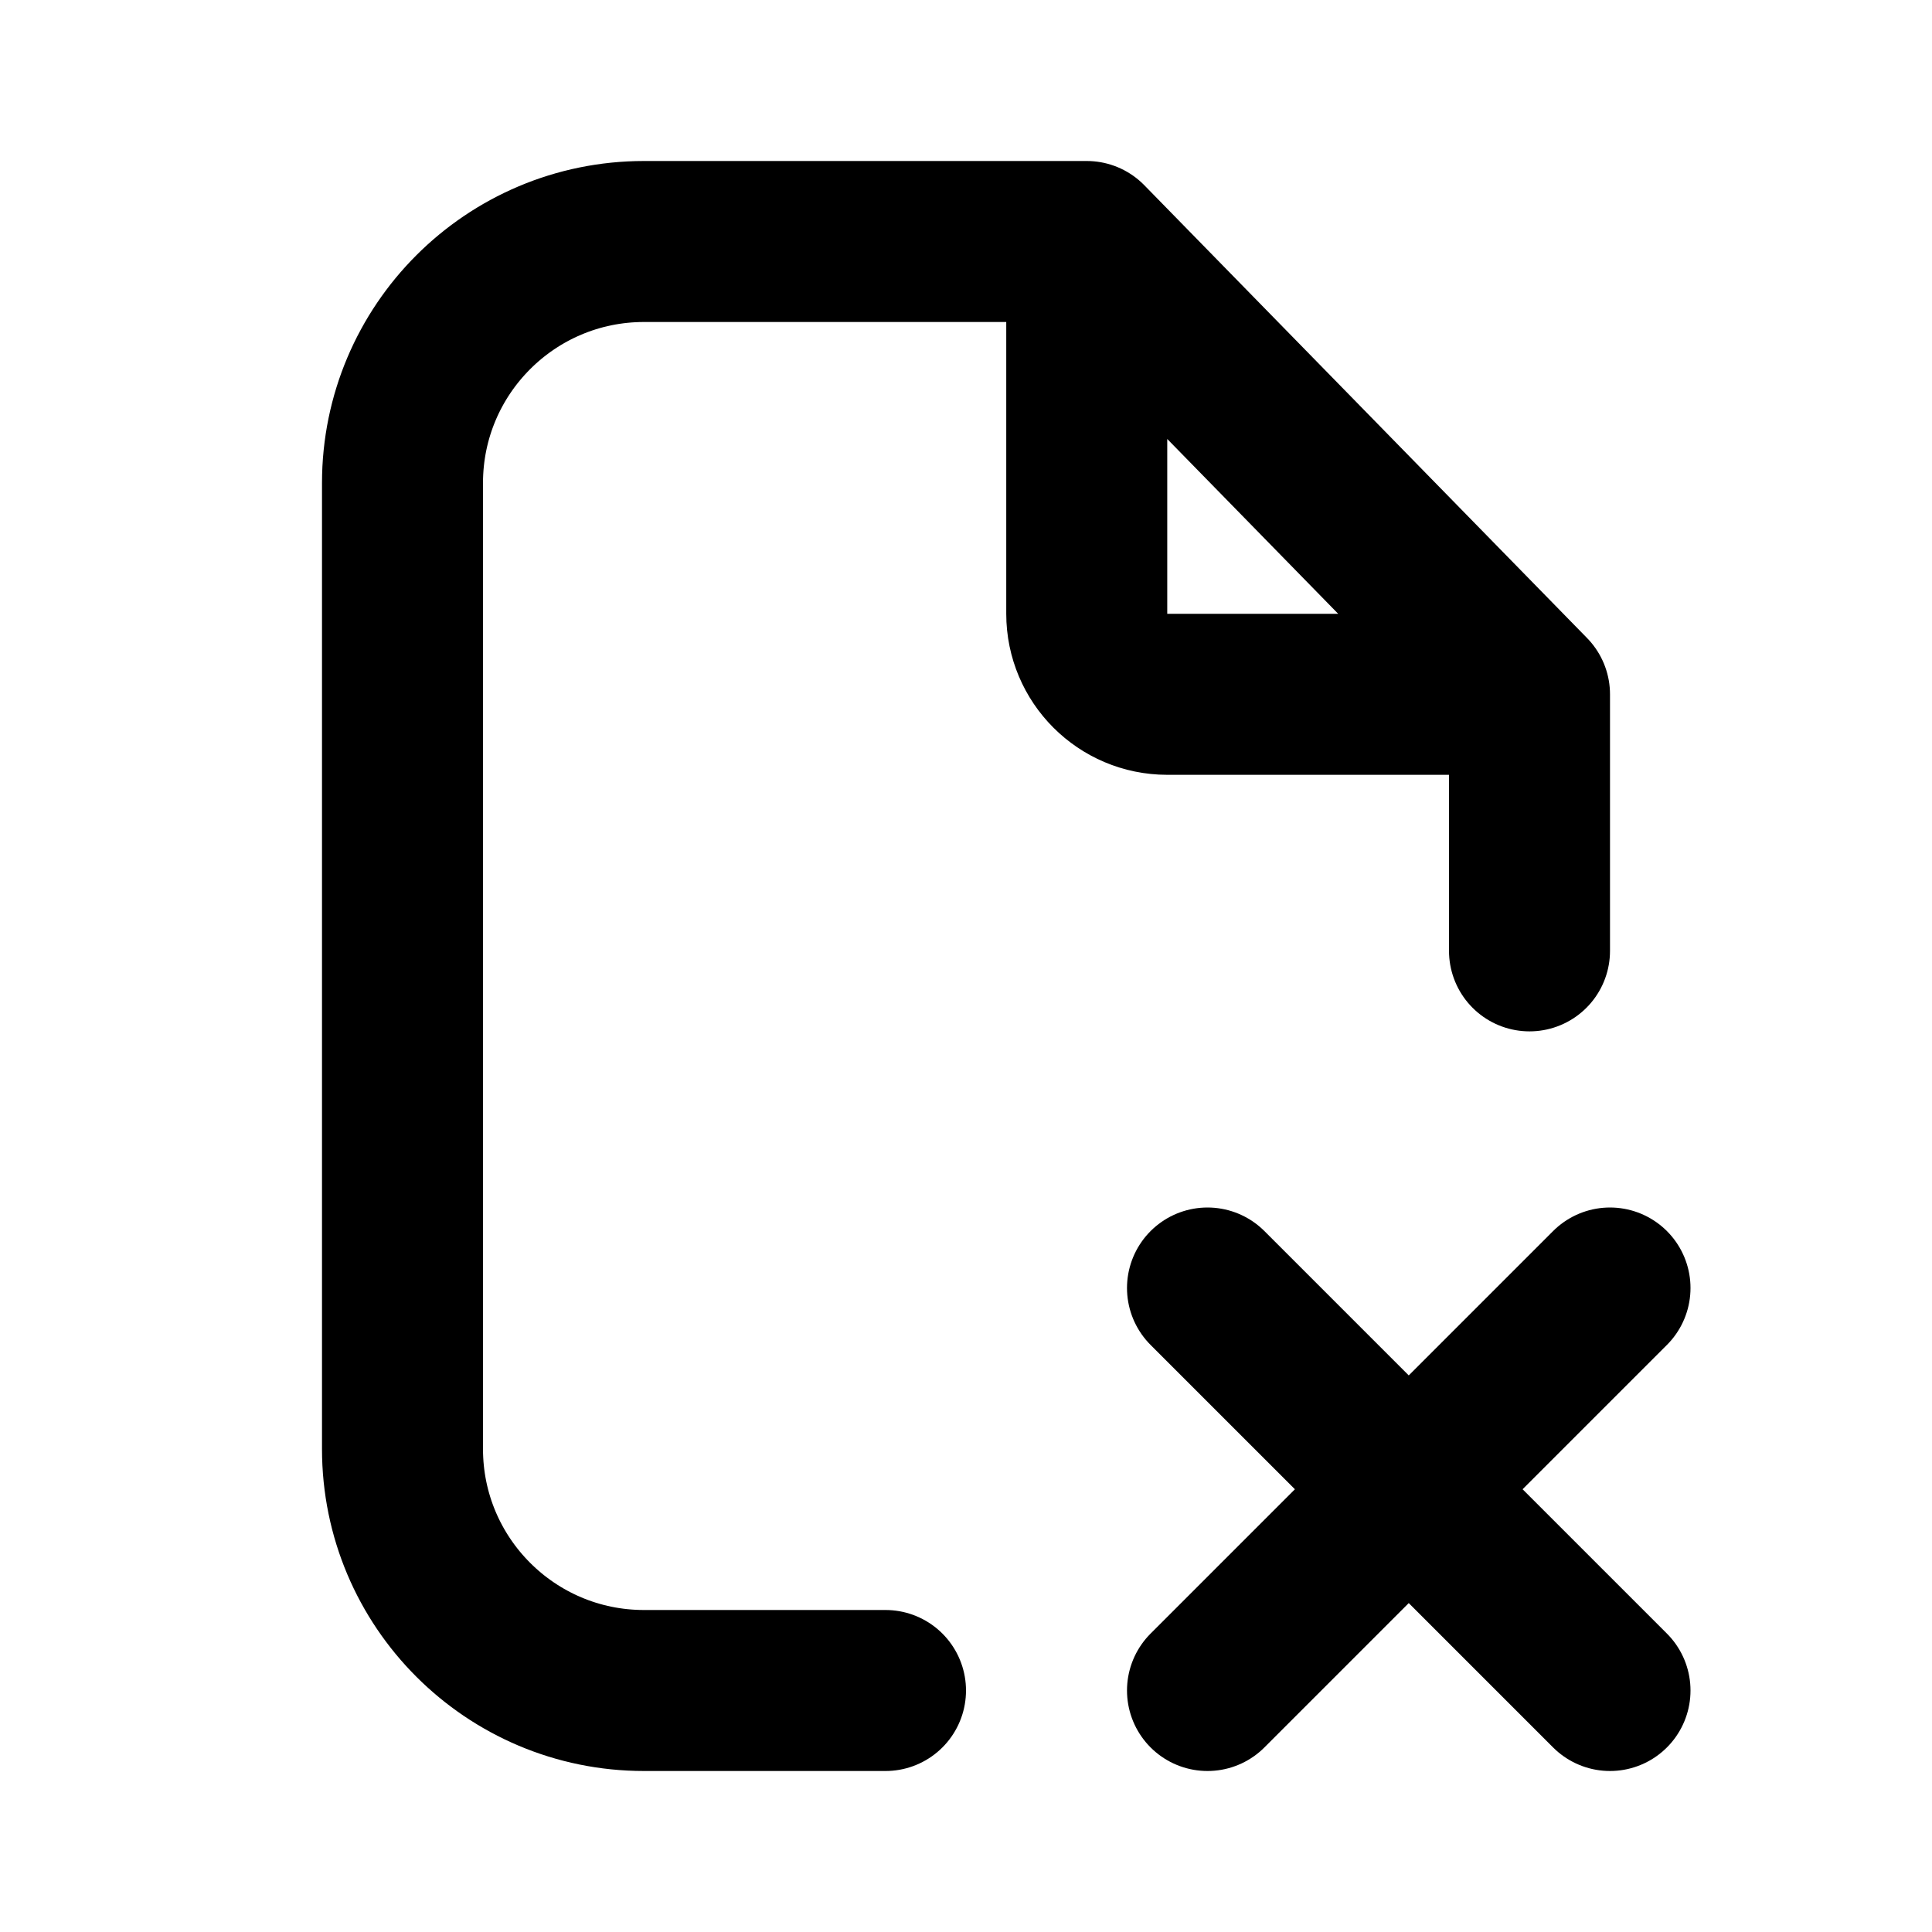
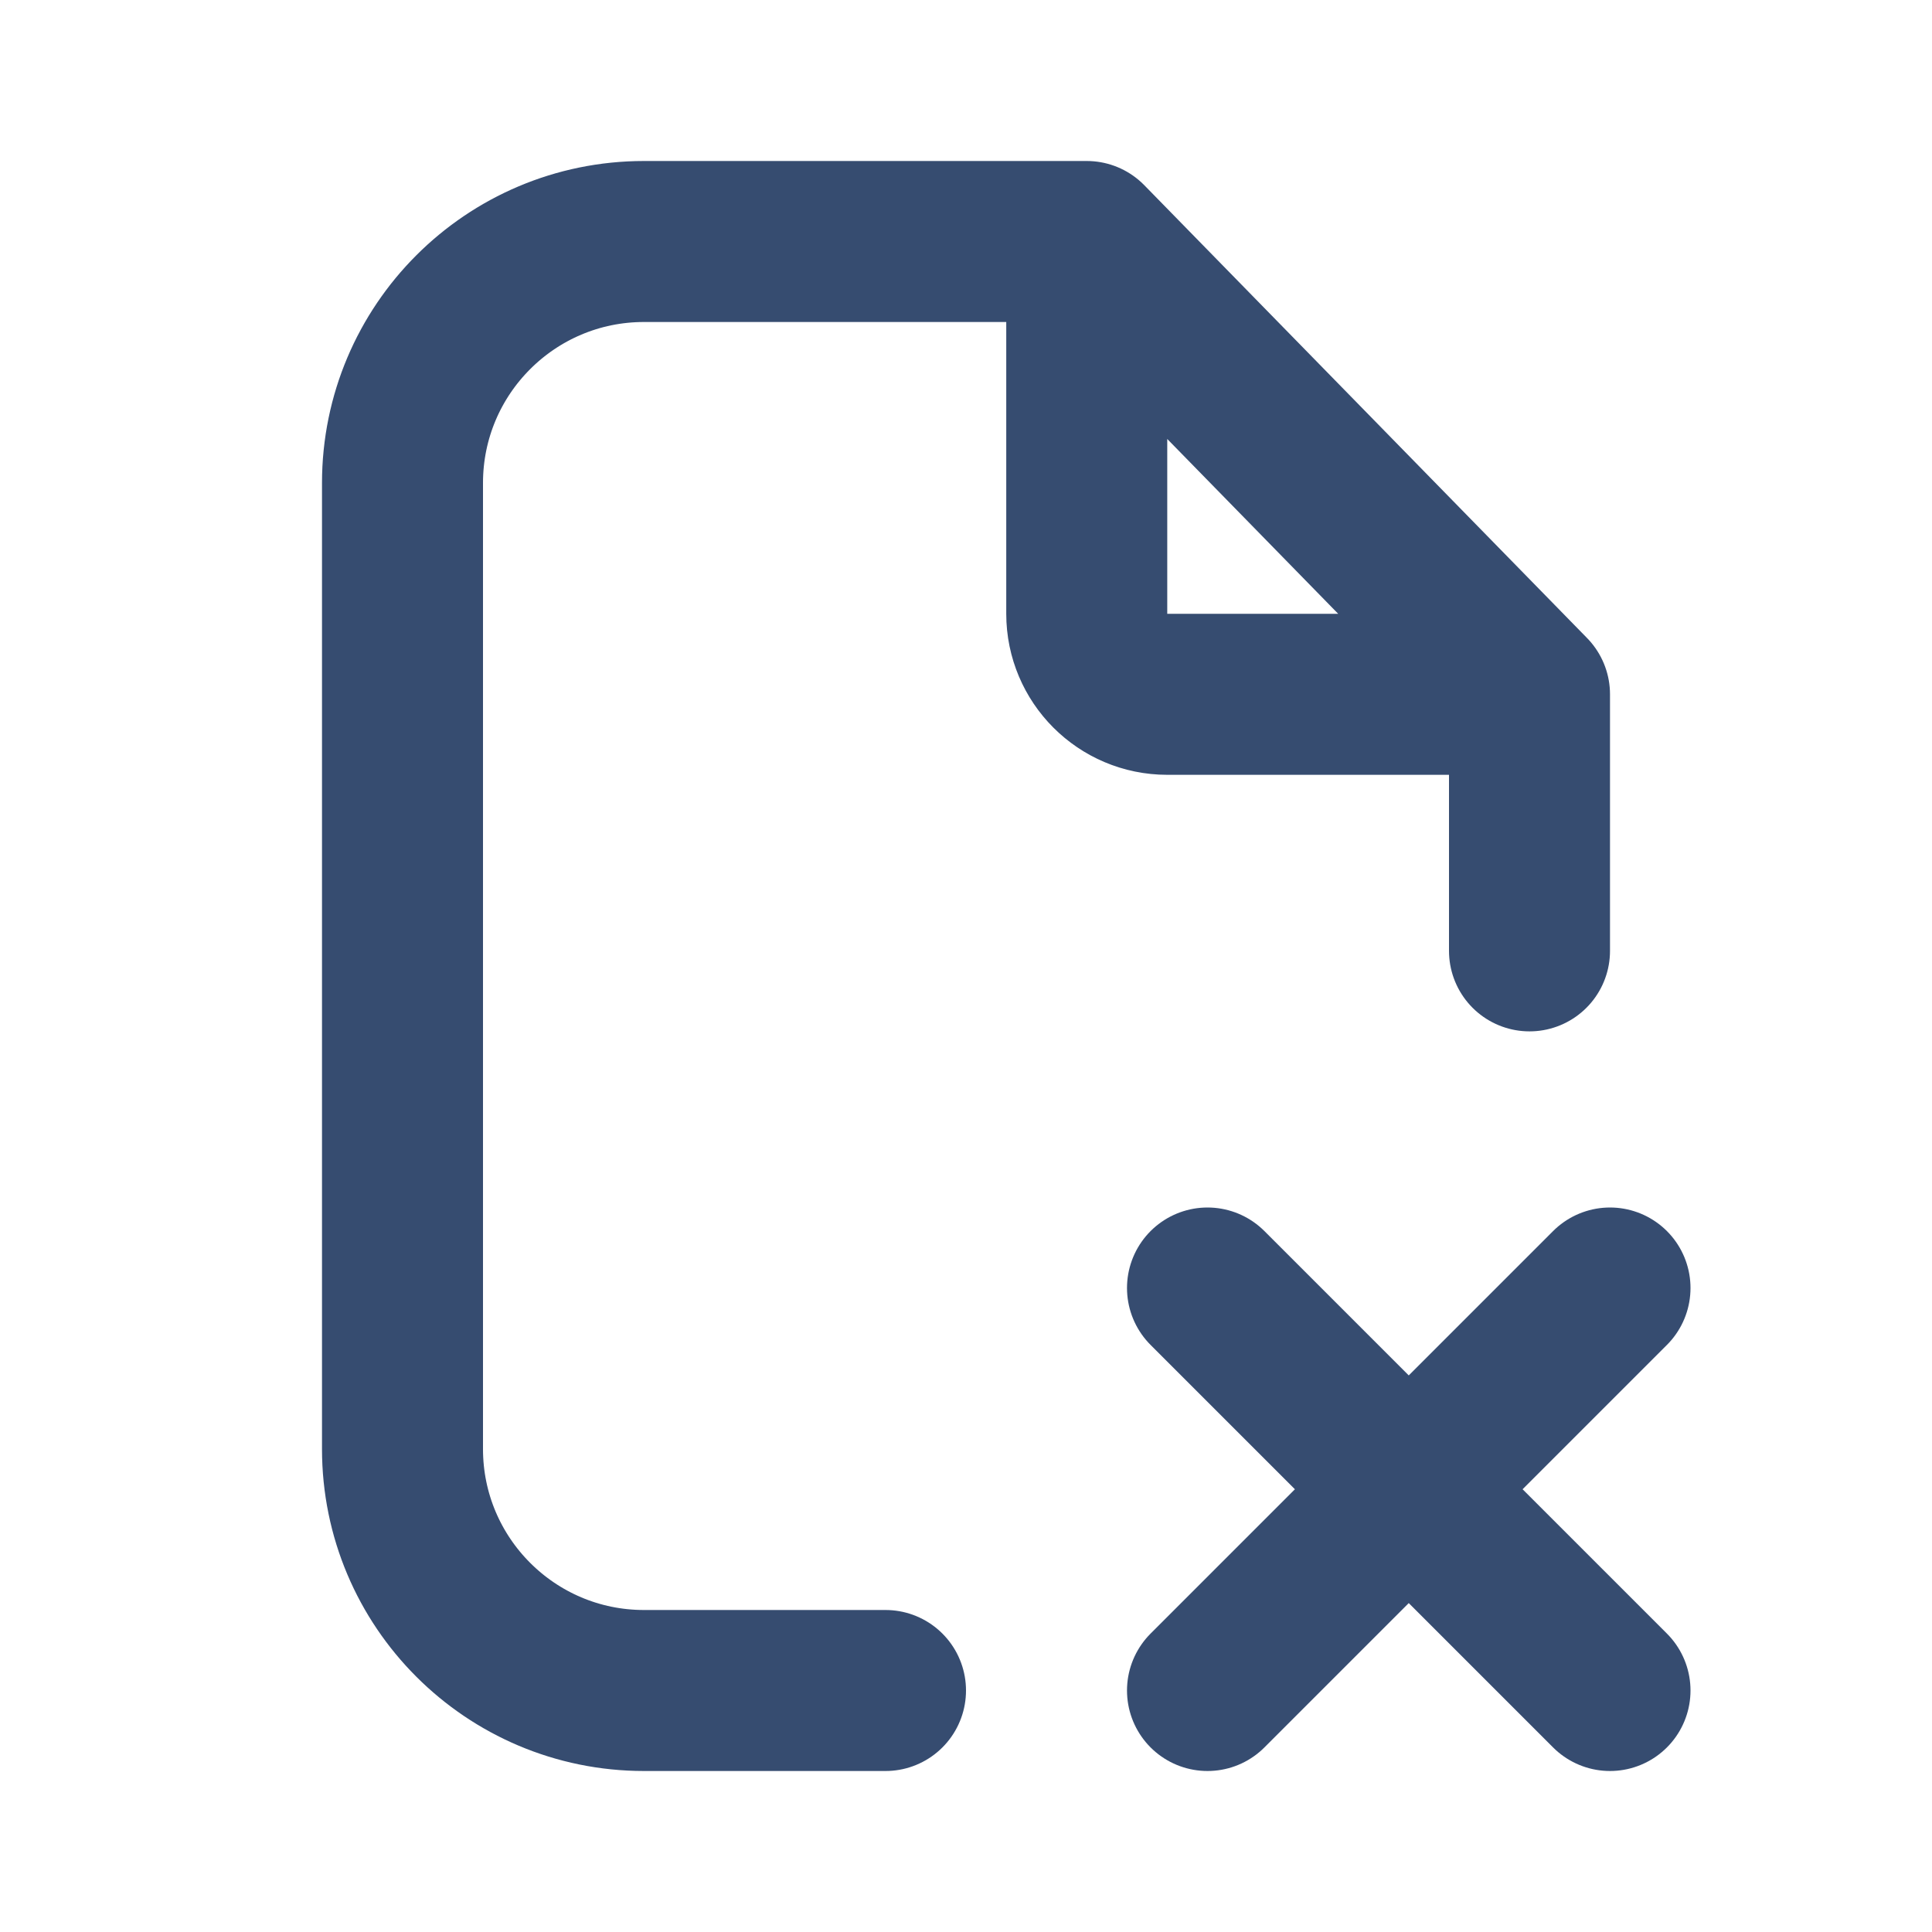
<svg xmlns="http://www.w3.org/2000/svg" width="800px" height="800px" viewBox="0 0 24 24" fill="none">
-   <path d="M13.5 3H12H8C6.343 3 5 4.343 5 6V18C5 19.657 6.343 21 8 21H11M13.5 3L19 8.625M13.5 3V7.625C13.5 8.177 13.948 8.625 14.5 8.625H19M19 8.625V11.812" stroke="#000000" stroke-width="2" stroke-linecap="round" stroke-linejoin="round" />
-   <path d="M15 16L17.5 18.5M20 21L17.5 18.5M17.5 18.5L20 16M17.5 18.5L15 21" stroke="#000000" stroke-width="2" stroke-linecap="round" stroke-linejoin="round" />
+   <path d="M13.5 3H12H8C6.343 3 5 4.343 5 6V18C5 19.657 6.343 21 8 21H11M13.5 3L19 8.625M13.5 3V7.625C13.5 8.177 13.948 8.625 14.5 8.625H19M19 8.625V11.812" stroke="#364c70" stroke-width="2" stroke-linecap="round" stroke-linejoin="round" />
+   <path d="M15 16L17.5 18.5M20 21L17.5 18.5M17.5 18.5L20 16M17.5 18.5L15 21" stroke="#364c70" stroke-width="2" stroke-linecap="round" stroke-linejoin="round" />
</svg>
